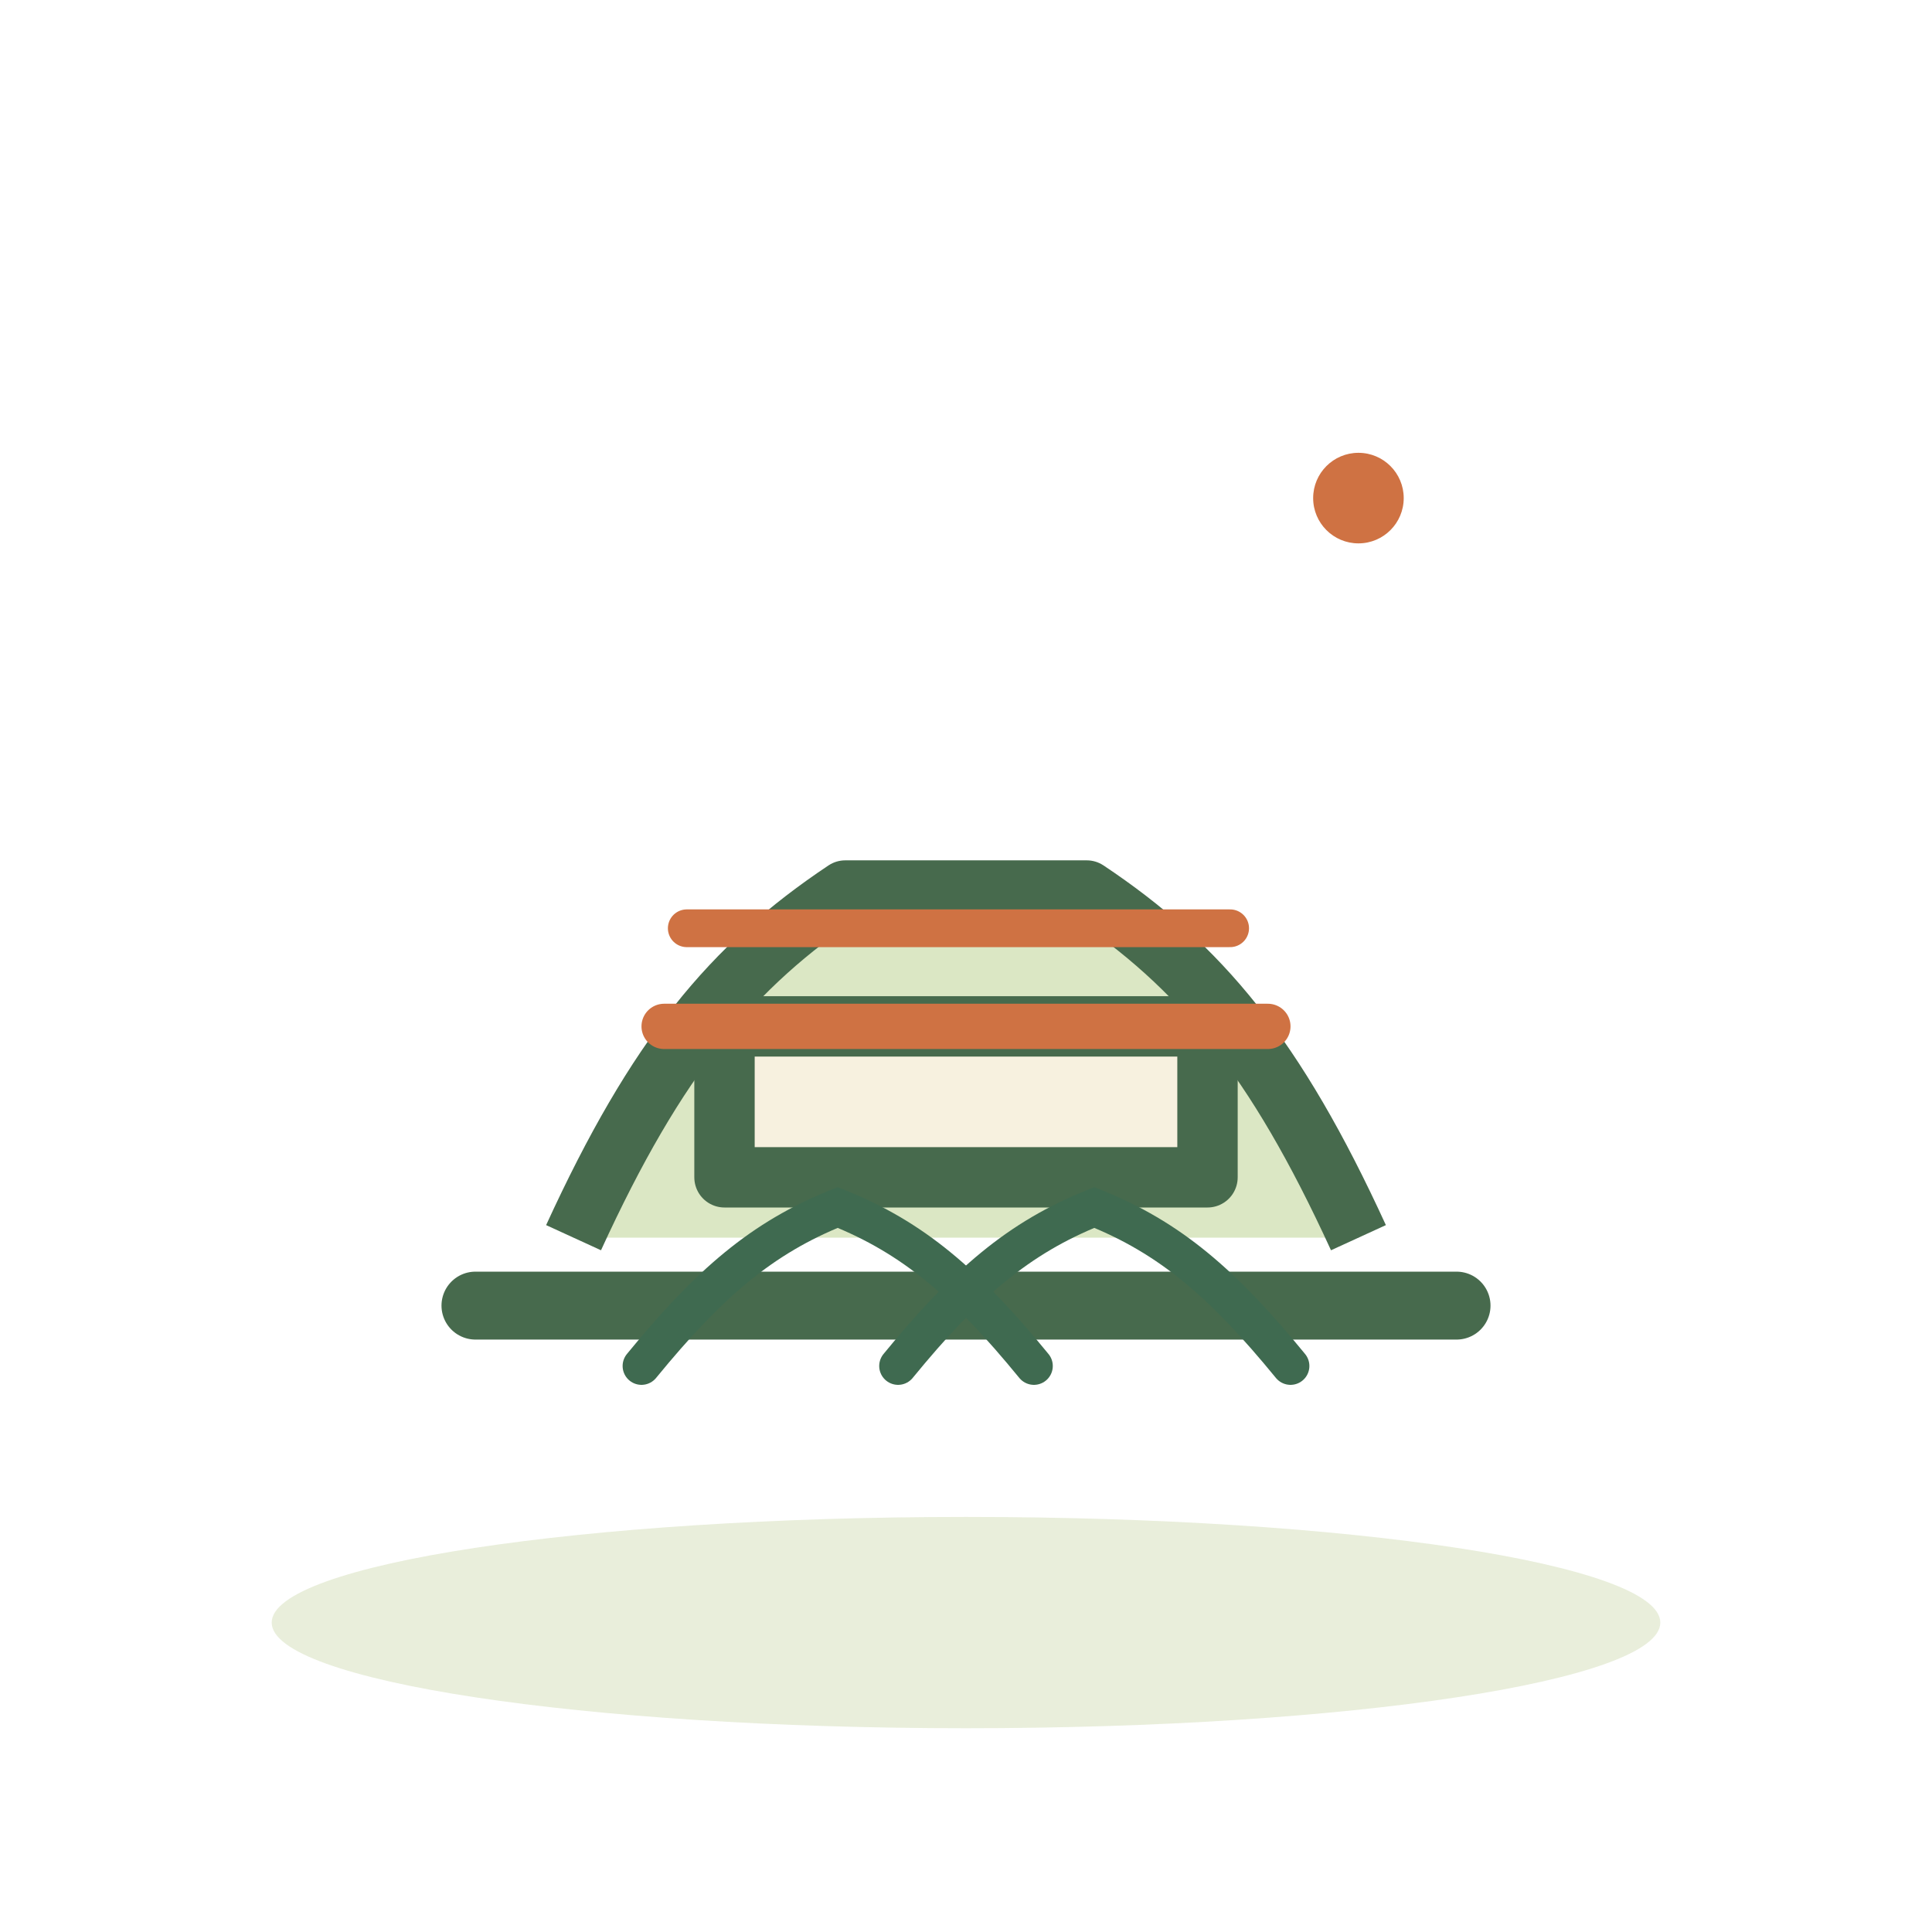
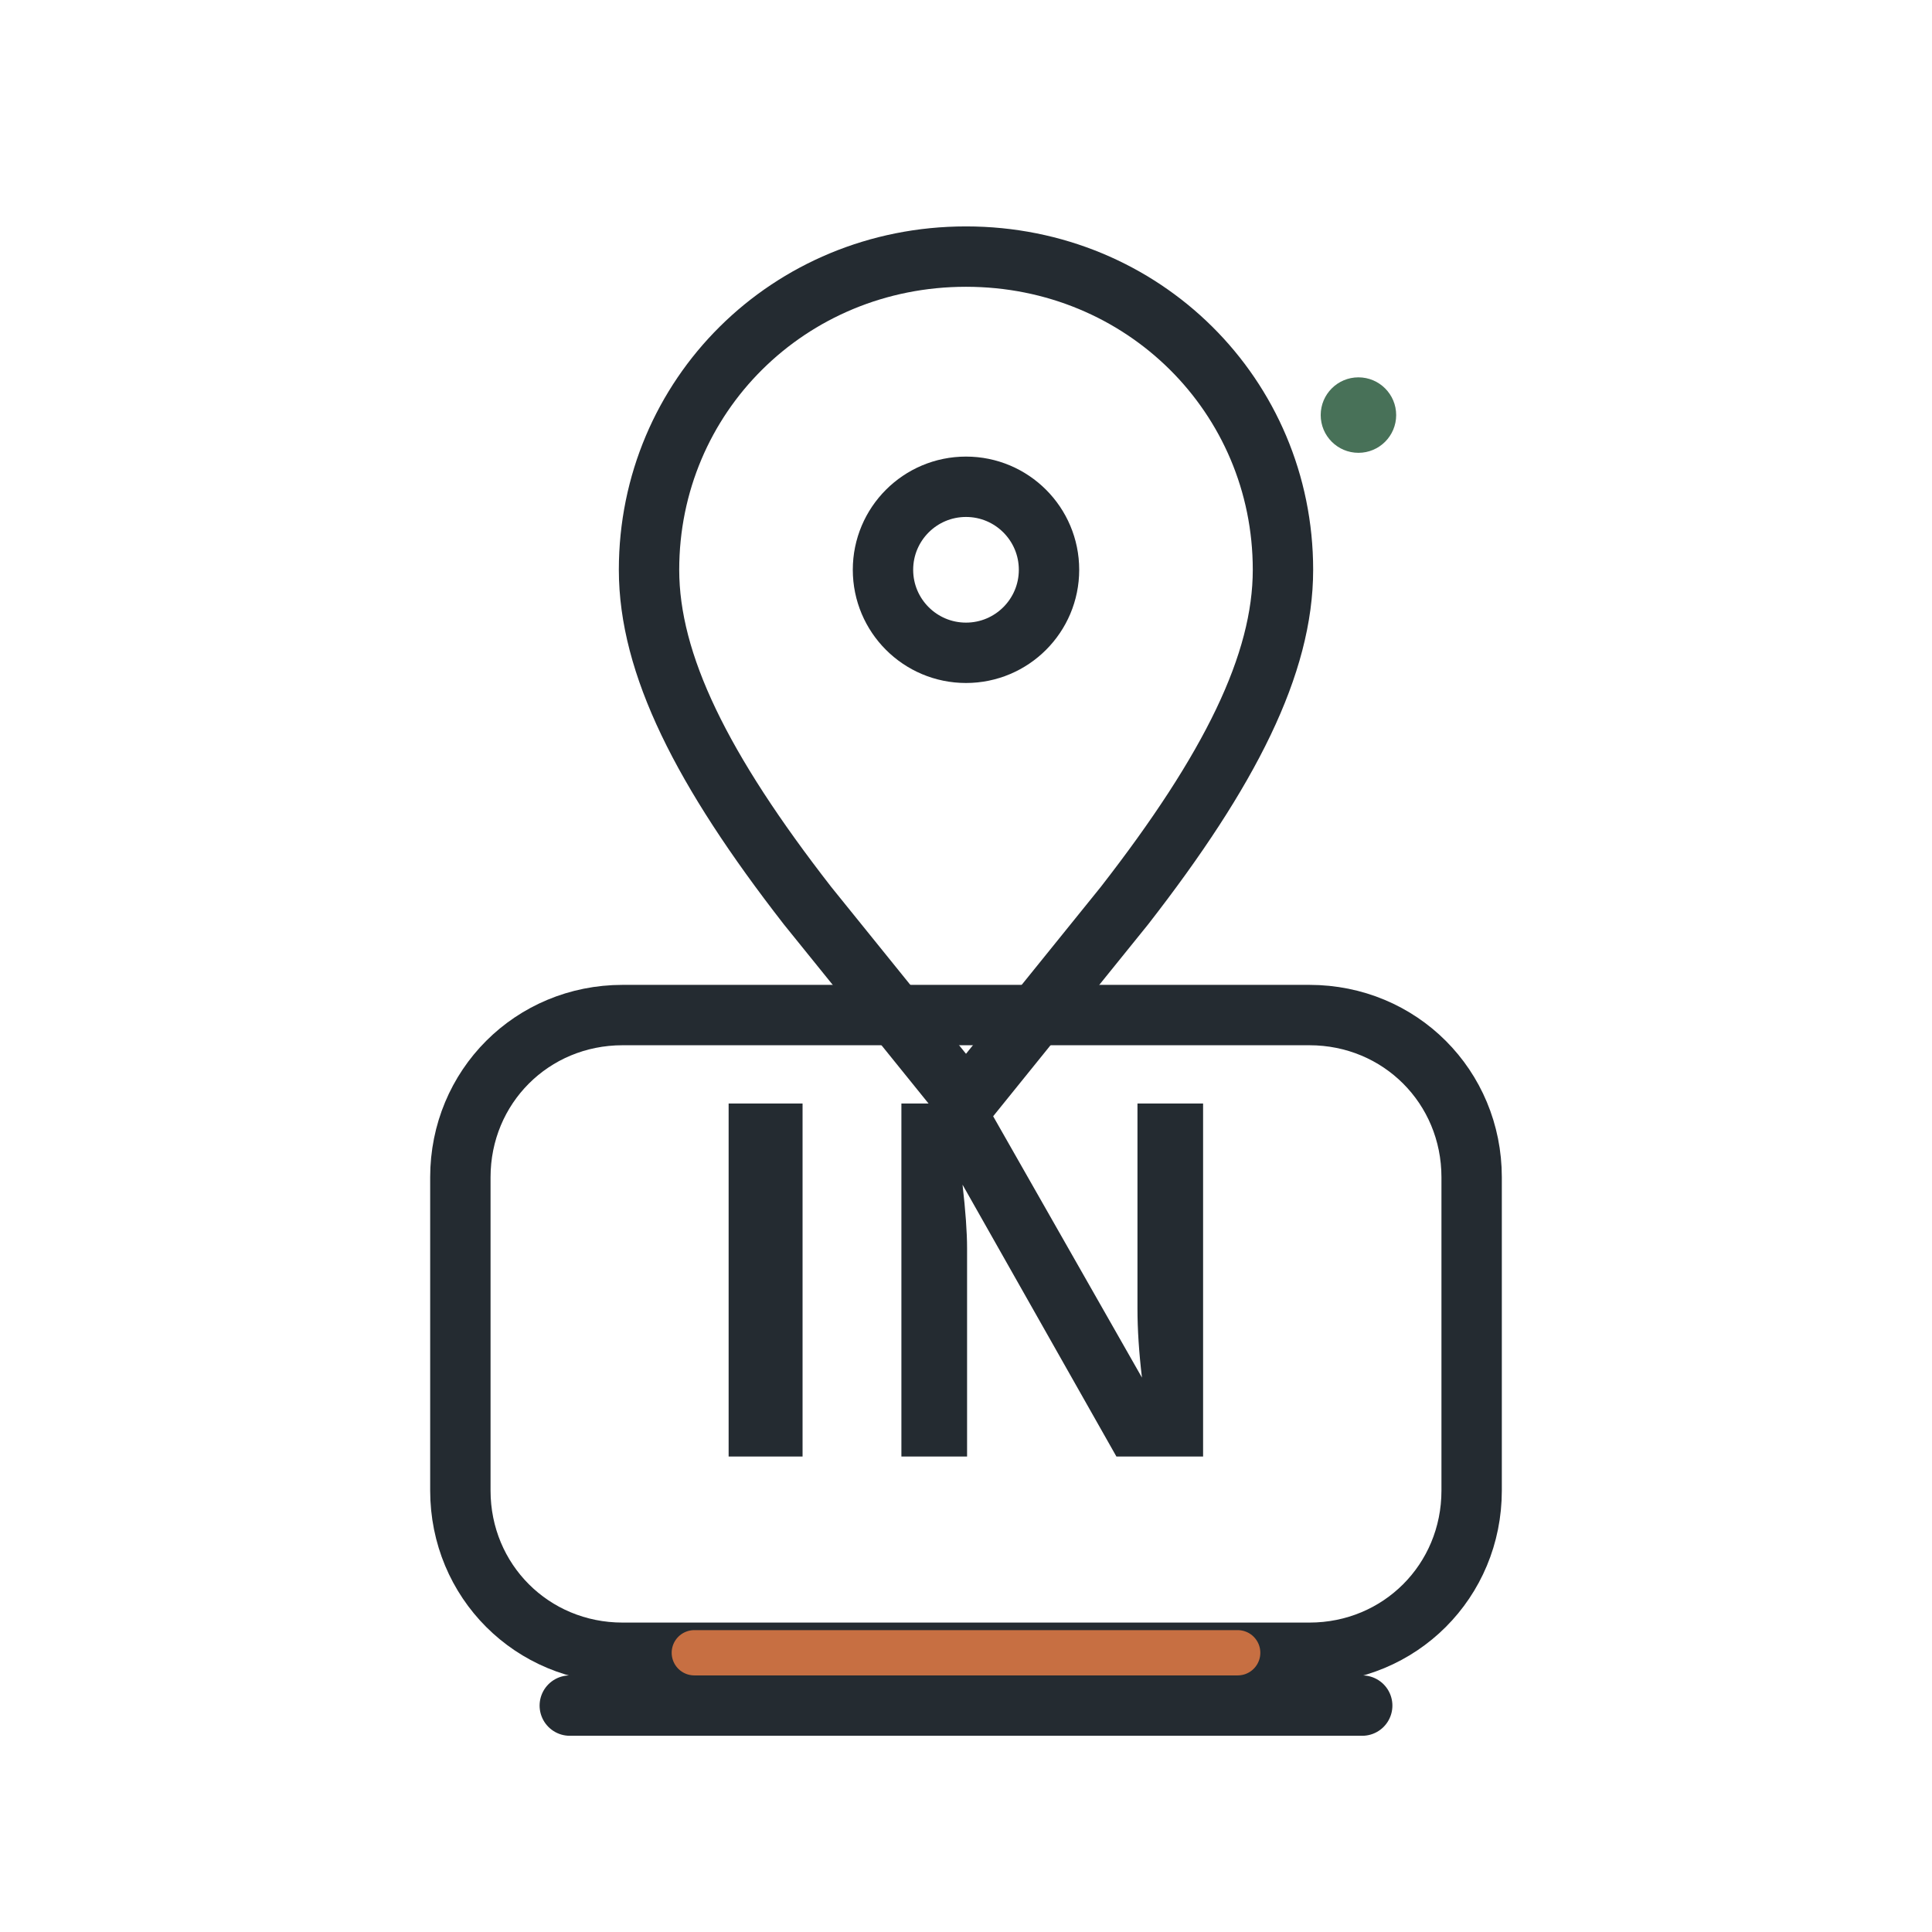
<svg xmlns="http://www.w3.org/2000/svg" viewBox="0 0 512 512" fill="none">
-   <defs>
-     <linearGradient id="bg" x1="92" y1="70" x2="420" y2="446" gradientUnits="userSpaceOnUse">
-       <stop offset="0" stop-color="#f7f1df" />
-       <stop offset="1" stop-color="#eef3de" />
-     </linearGradient>
-     <linearGradient id="sage" x1="124" y1="124" x2="376" y2="388" gradientUnits="userSpaceOnUse">
-       <stop offset="0" stop-color="#dfe9c8" />
-       <stop offset="1" stop-color="#b9d09f" />
-     </linearGradient>
-     <linearGradient id="green" x1="142" y1="100" x2="384" y2="414" gradientUnits="userSpaceOnUse">
-       <stop offset="0" stop-color="#5f8258" />
-       <stop offset="1" stop-color="#476a4d" />
-     </linearGradient>
-     <linearGradient id="orange" x1="180" y1="112" x2="386" y2="388" gradientUnits="userSpaceOnUse">
-       <stop offset="0" stop-color="#f6b46b" />
-       <stop offset="1" stop-color="#cf7243" />
-     </linearGradient>
-   </defs>
-   <ellipse cx="256" cy="430" rx="184" ry="28" fill="#dfe7cc" opacity="0.7" />
-   <path d="M126 346h260" stroke="#476a4d" stroke-width="18" stroke-linecap="round" />
-   <path d="M152 328c22-48 42-72 72-92h64c30 20 50 44 72 92" fill="#dbe7c4" stroke="#476a4d" stroke-width="16" stroke-linejoin="round" />
-   <path d="M192 272h128v40H192z" fill="#f7f1df" stroke="#476a4d" stroke-width="16" stroke-linejoin="round" />
-   <path d="M176 272h160" stroke="#cf7243" stroke-width="12" stroke-linecap="round" />
-   <path d="M182 246h24M206 246h24M230 246h24M254 246h24M278 246h24M302 246h24" stroke="#cf7243" stroke-width="10" stroke-linecap="round" />
-   <path d="M170 362c18-22 32-34 52-42 20 8 34 20 52 42" stroke="#3f6a50" stroke-width="10" stroke-linecap="round" />
-   <path d="M238 362c18-22 32-34 52-42 20 8 34 20 52 42" stroke="#3f6a50" stroke-width="10" stroke-linecap="round" />
-   <circle cx="360" cy="132" r="12" fill="#cf7243" />
+   <g stroke="#242b31" stroke-width="16" stroke-linecap="round" stroke-linejoin="round">
+     <path d="M256 68c-47 0-84 37-84 83 0 25 14 53 42 89l42 52 42-52c28-36 42-64 42-89 0-46-37-83-84-83Z" />
+     <circle cx="256" cy="151" r="22" />
+     <path d="M122 312c0-24 19-43 43-43h182c24 0 43 19 43 43v83c0 24-19 43-43 43H165c-24 0-43-19-43-43Z" />
+     <path d="M151 452h210" />
+   </g>
+   <path d="M184 438h144" stroke="#cf7243" stroke-width="12" stroke-linecap="round" opacity="0.95" />
+   <circle cx="360" cy="110" r="10" fill="#3f6a50" opacity="0.95" />
+   <text x="256" y="386" fill="#242b31" font-family="Avenir Next, Segoe UI, Helvetica Neue, Arial, sans-serif" font-size="136" font-weight="800" letter-spacing="8" text-anchor="middle">IN</text>
</svg>
